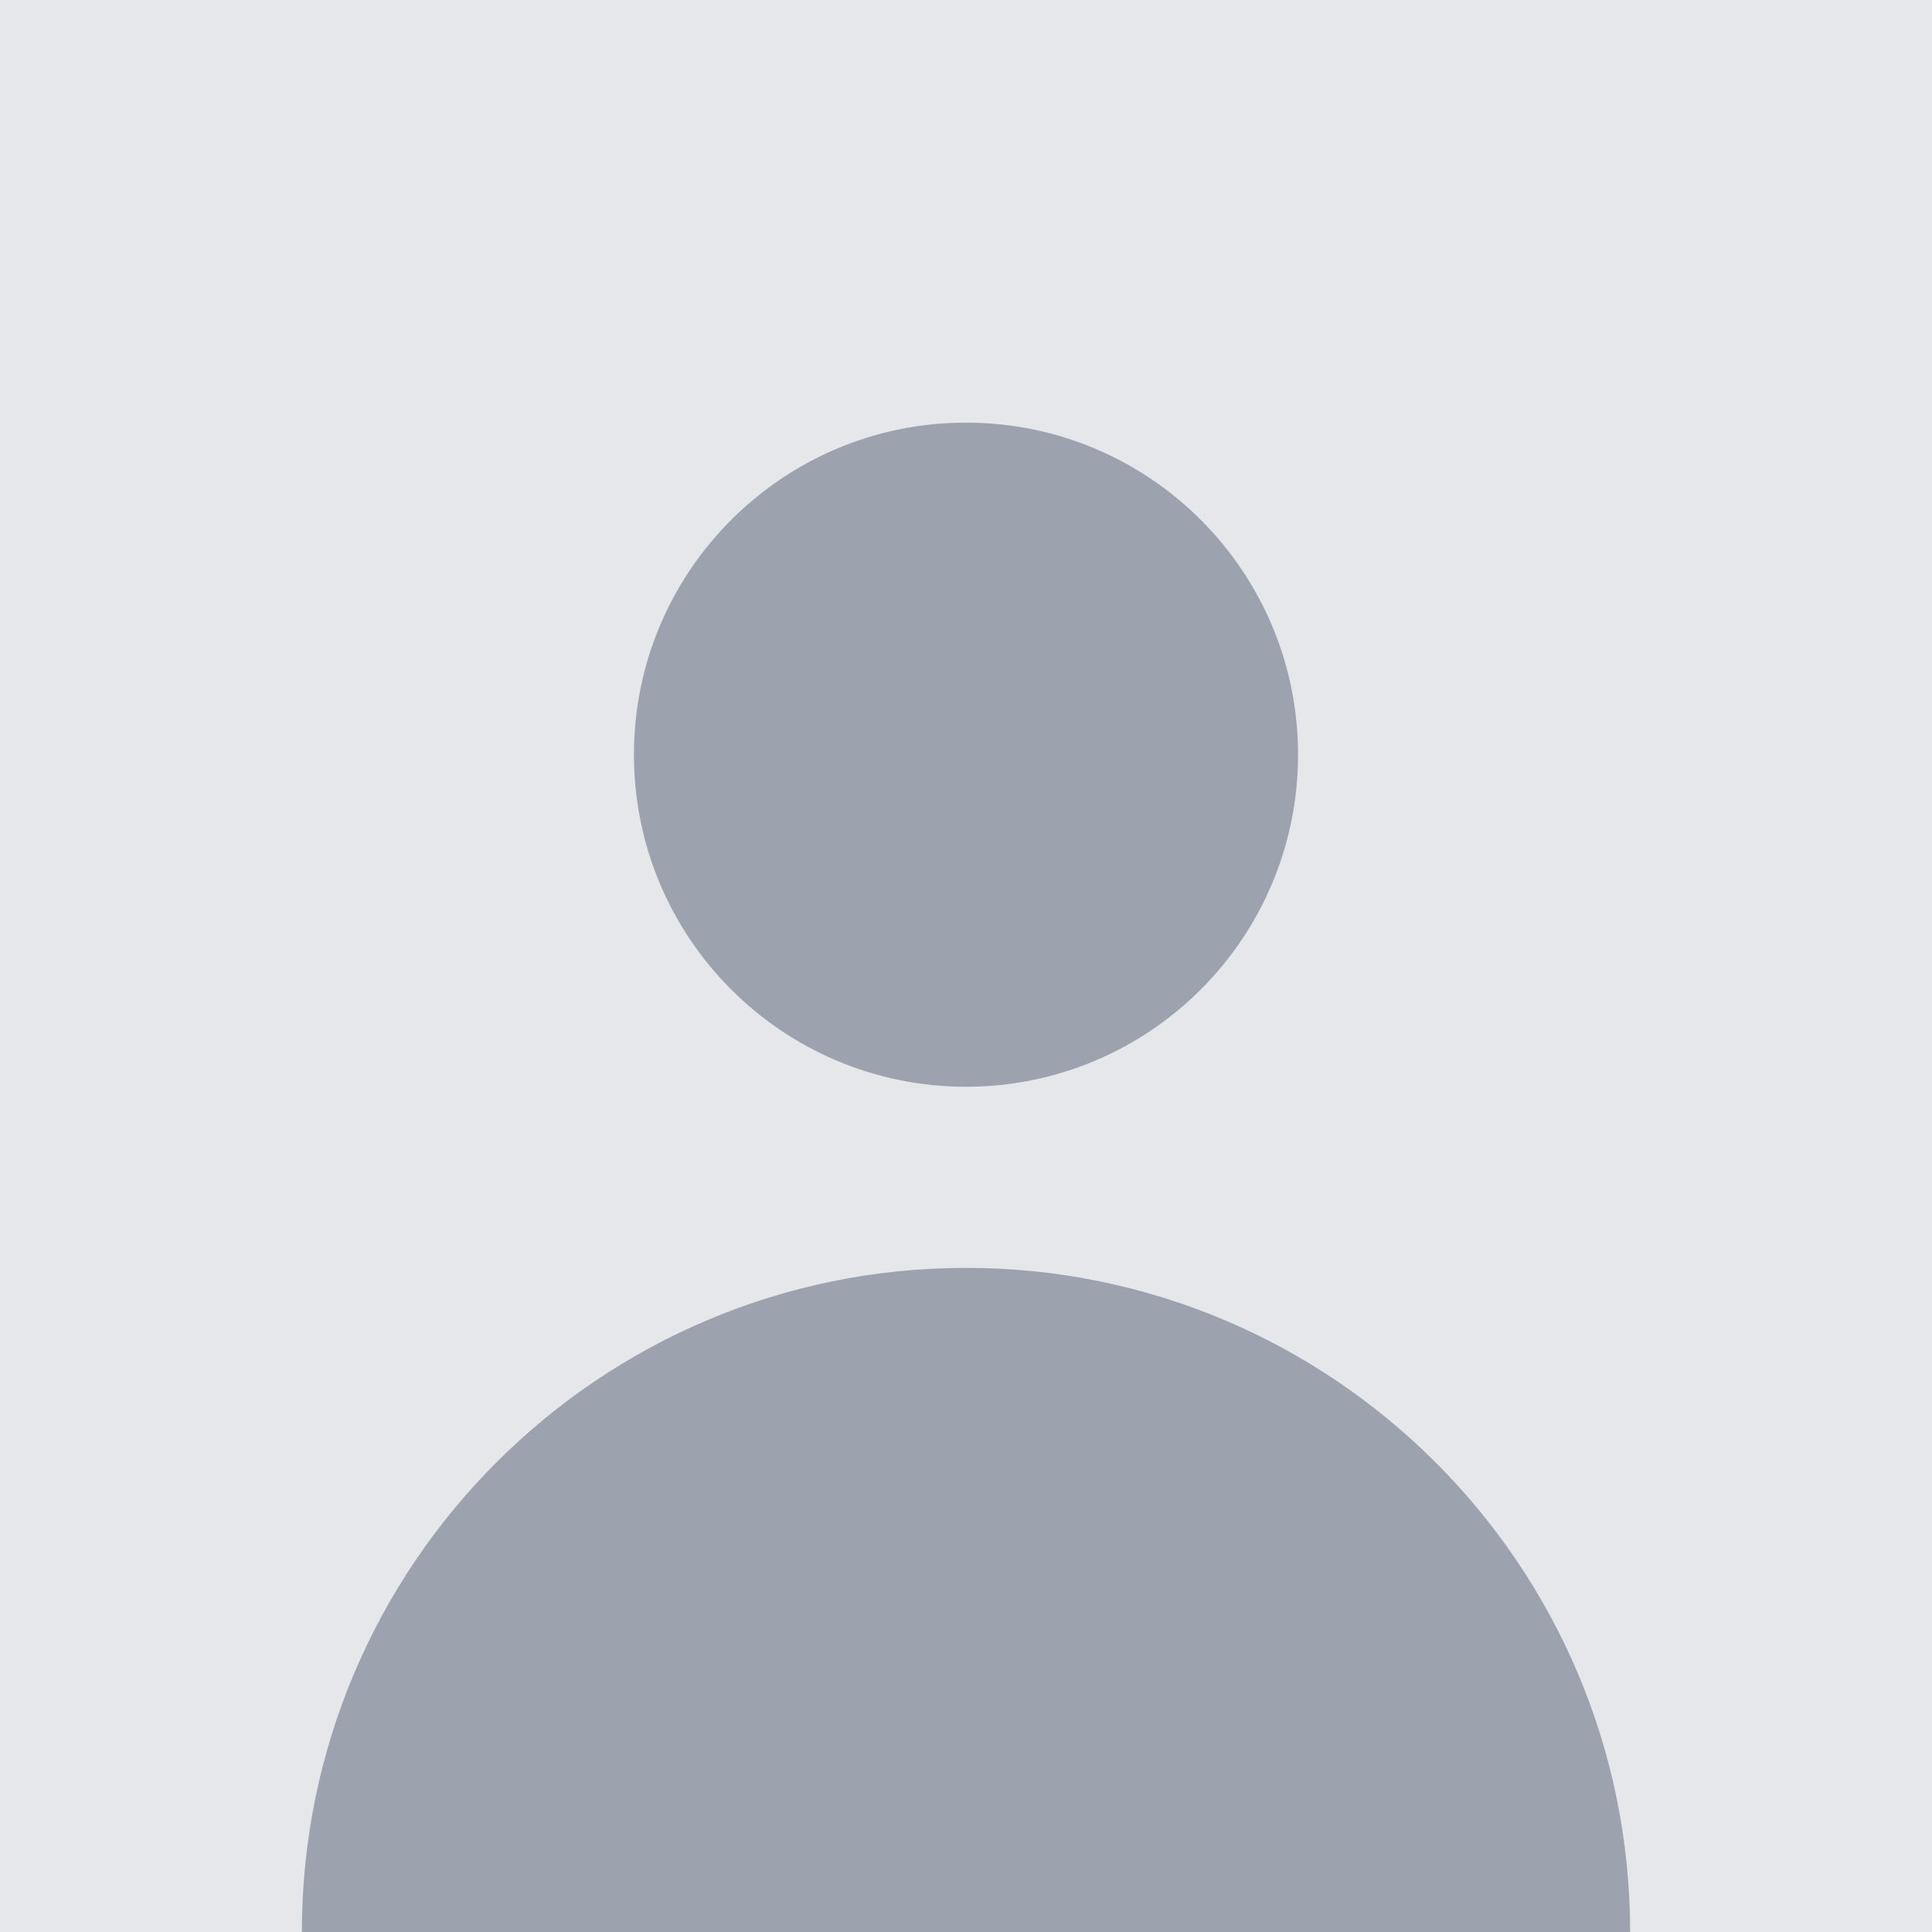
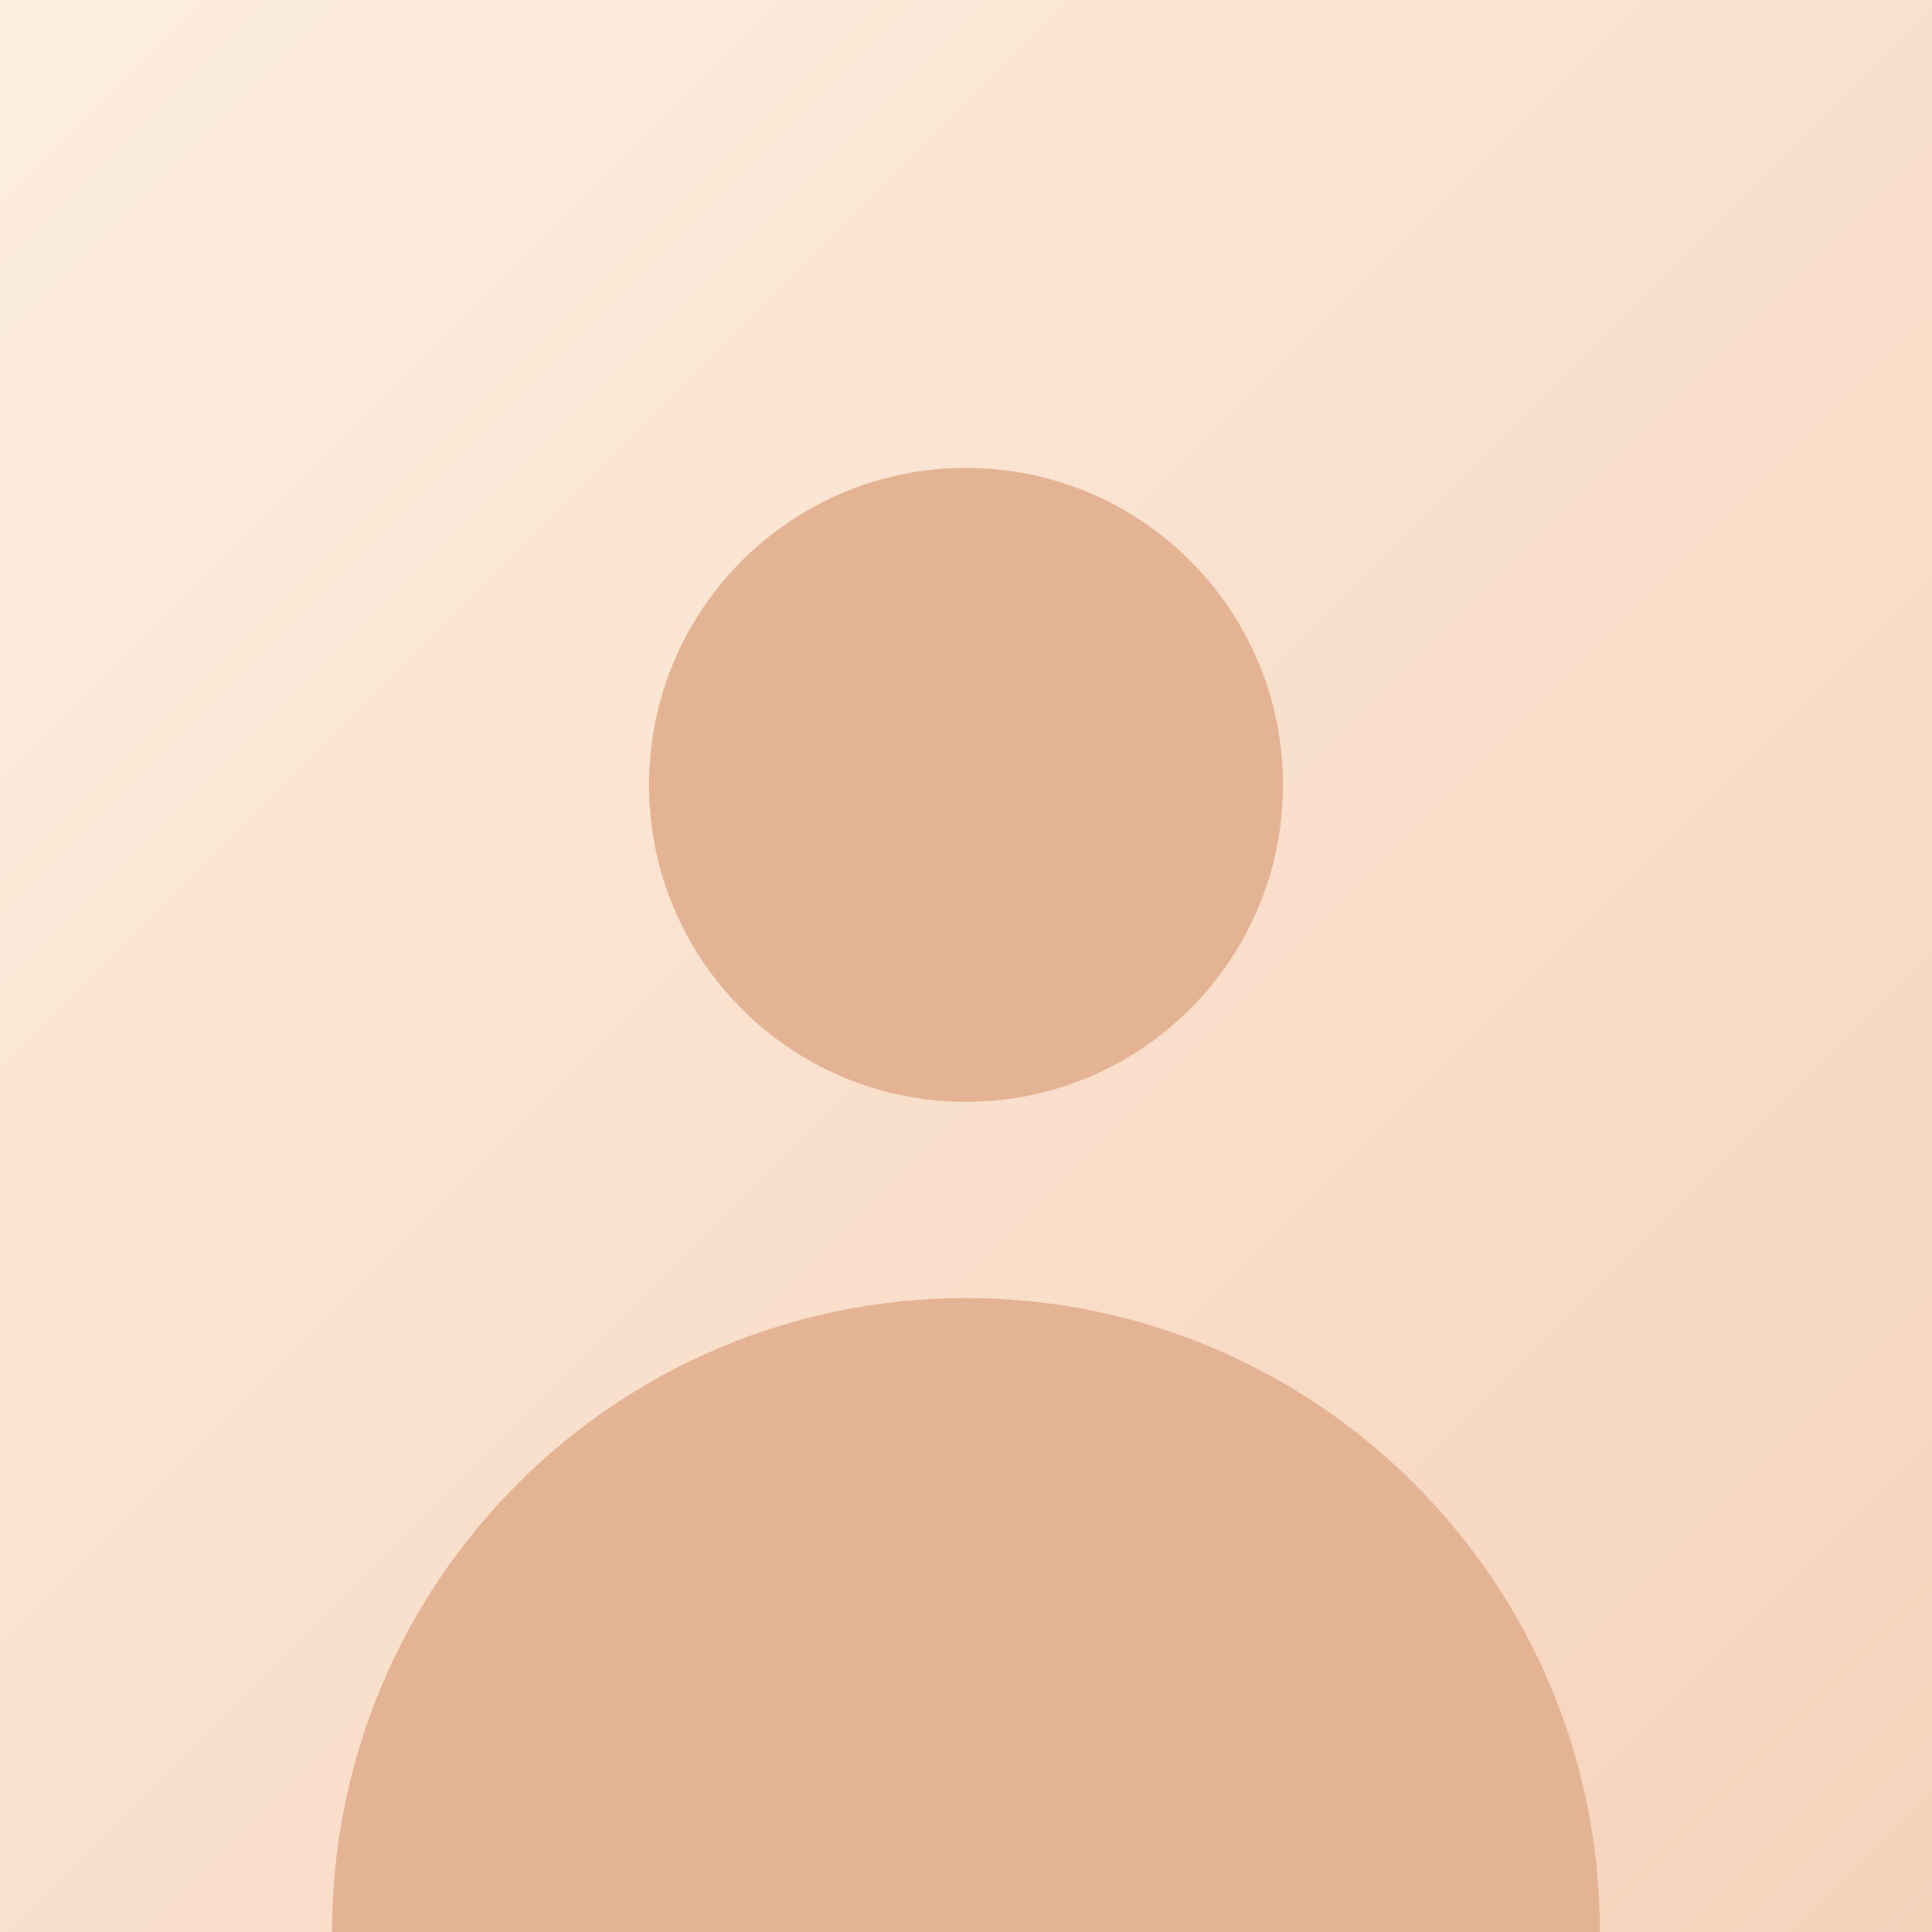
<svg xmlns="http://www.w3.org/2000/svg" viewBox="0 0 128 128" width="128" height="128" role="img" aria-label="프로필 사진 자리표시자">
-   <rect width="128" height="128" fill="#e5e7eb" />
-   <circle cx="64" cy="50" r="22" fill="#9ca3af" />
-   <path d="M20 128c0-24.3 19.7-44 44-44s44 19.7 44 44z" fill="#9ca3af" />
+   <defs>
+     <linearGradient id="bg" x1="0" y1="0" x2="1" y2="1">
+       <stop offset="0" stop-color="#fdeee0" />
+       <stop offset="1" stop-color="#f6d3bb" />
+     </linearGradient>
+   </defs>
+   <rect width="128" height="128" fill="url(#bg)" />
+   <circle cx="64" cy="52" r="21" fill="#e4b394" />
+   <path d="M22 128c0-23.2 18.8-42 42-42s42 18.8 42 42z" fill="#e4b394" />
</svg>
